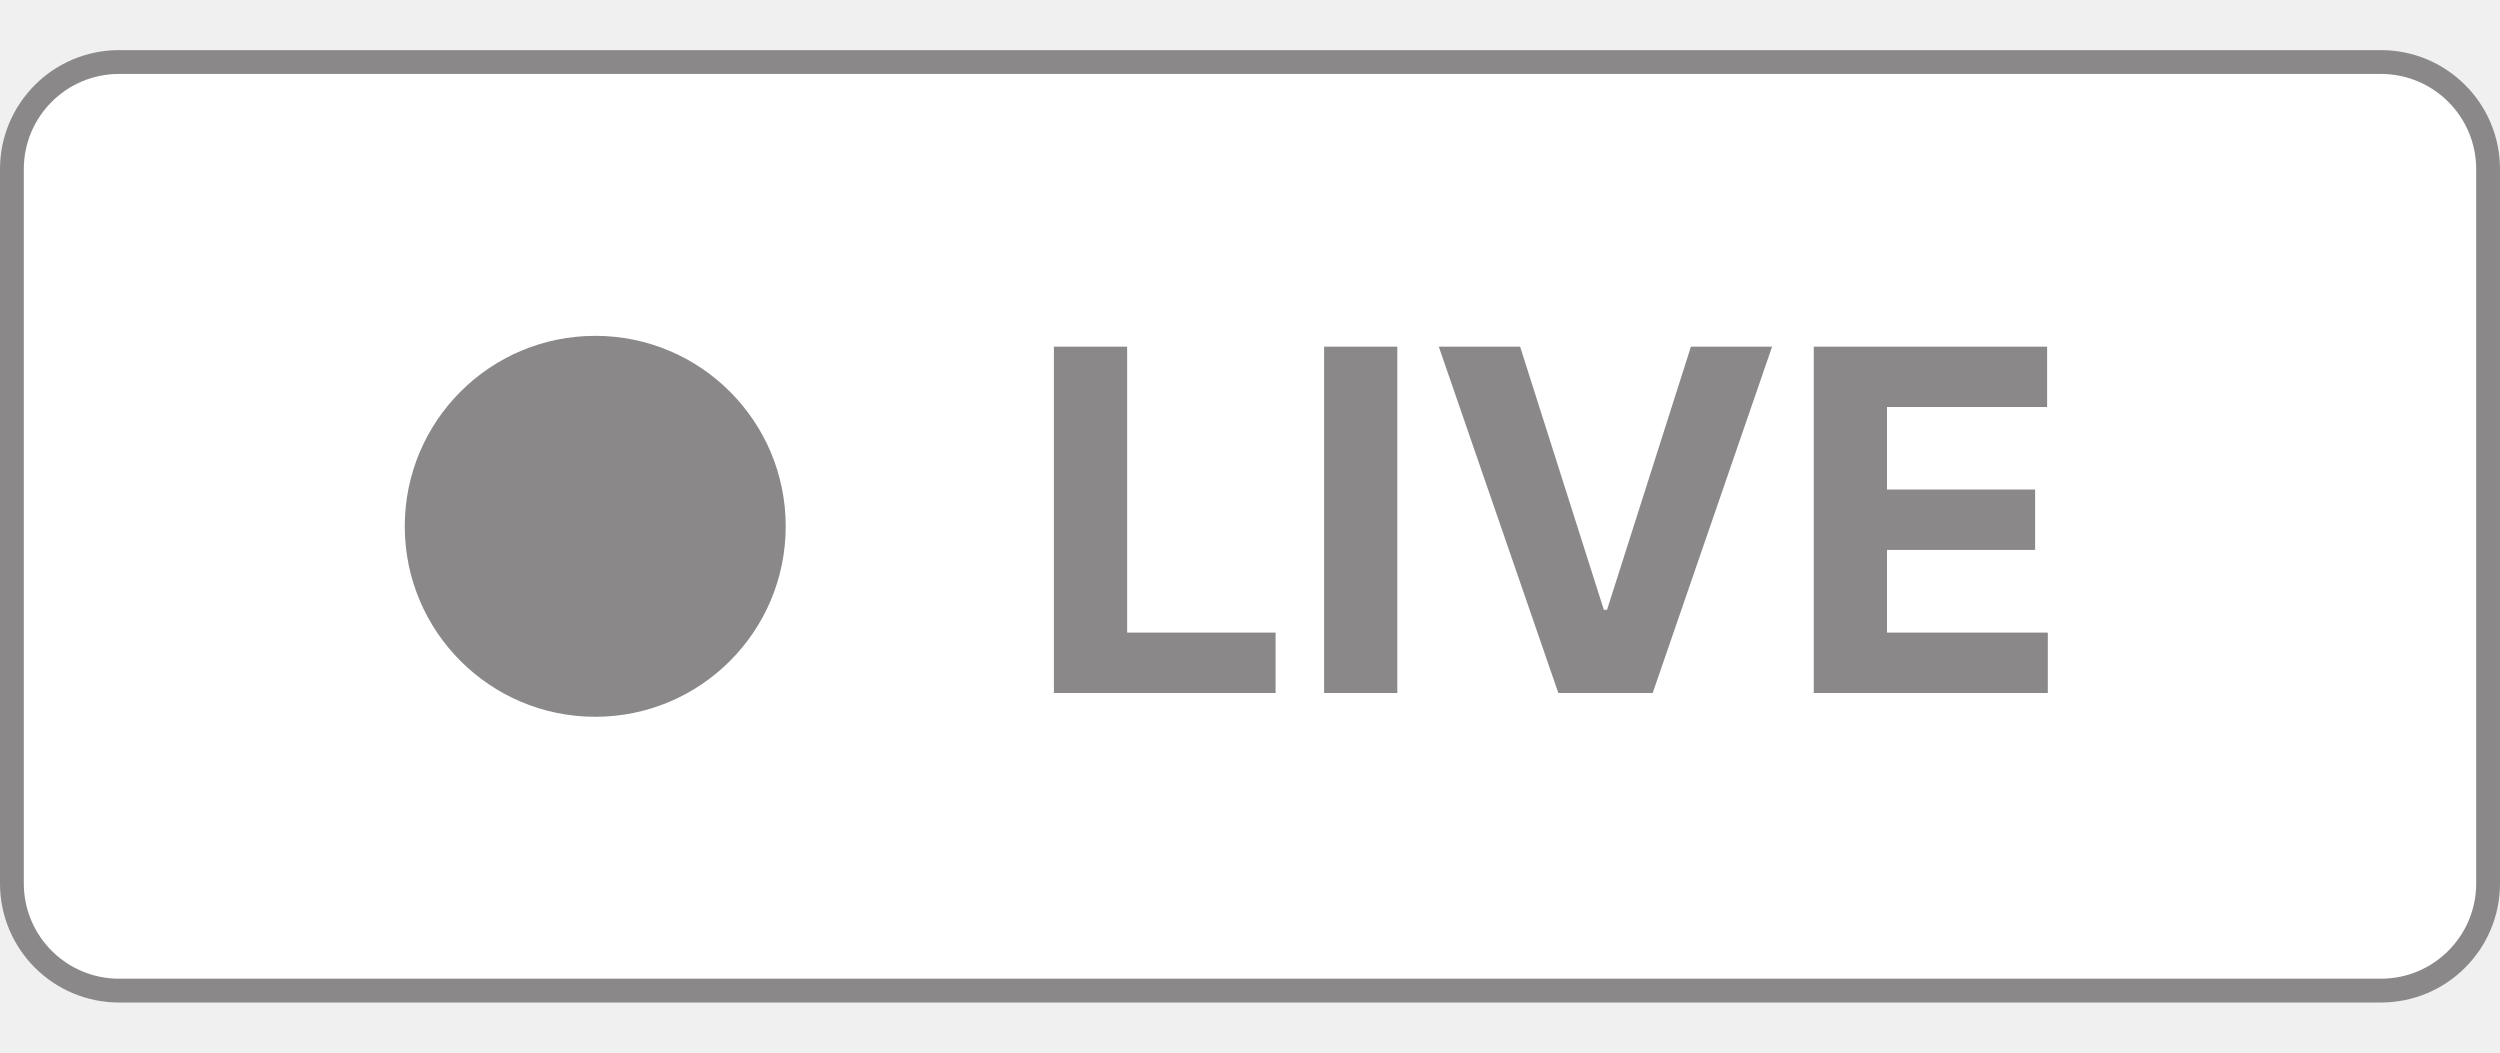
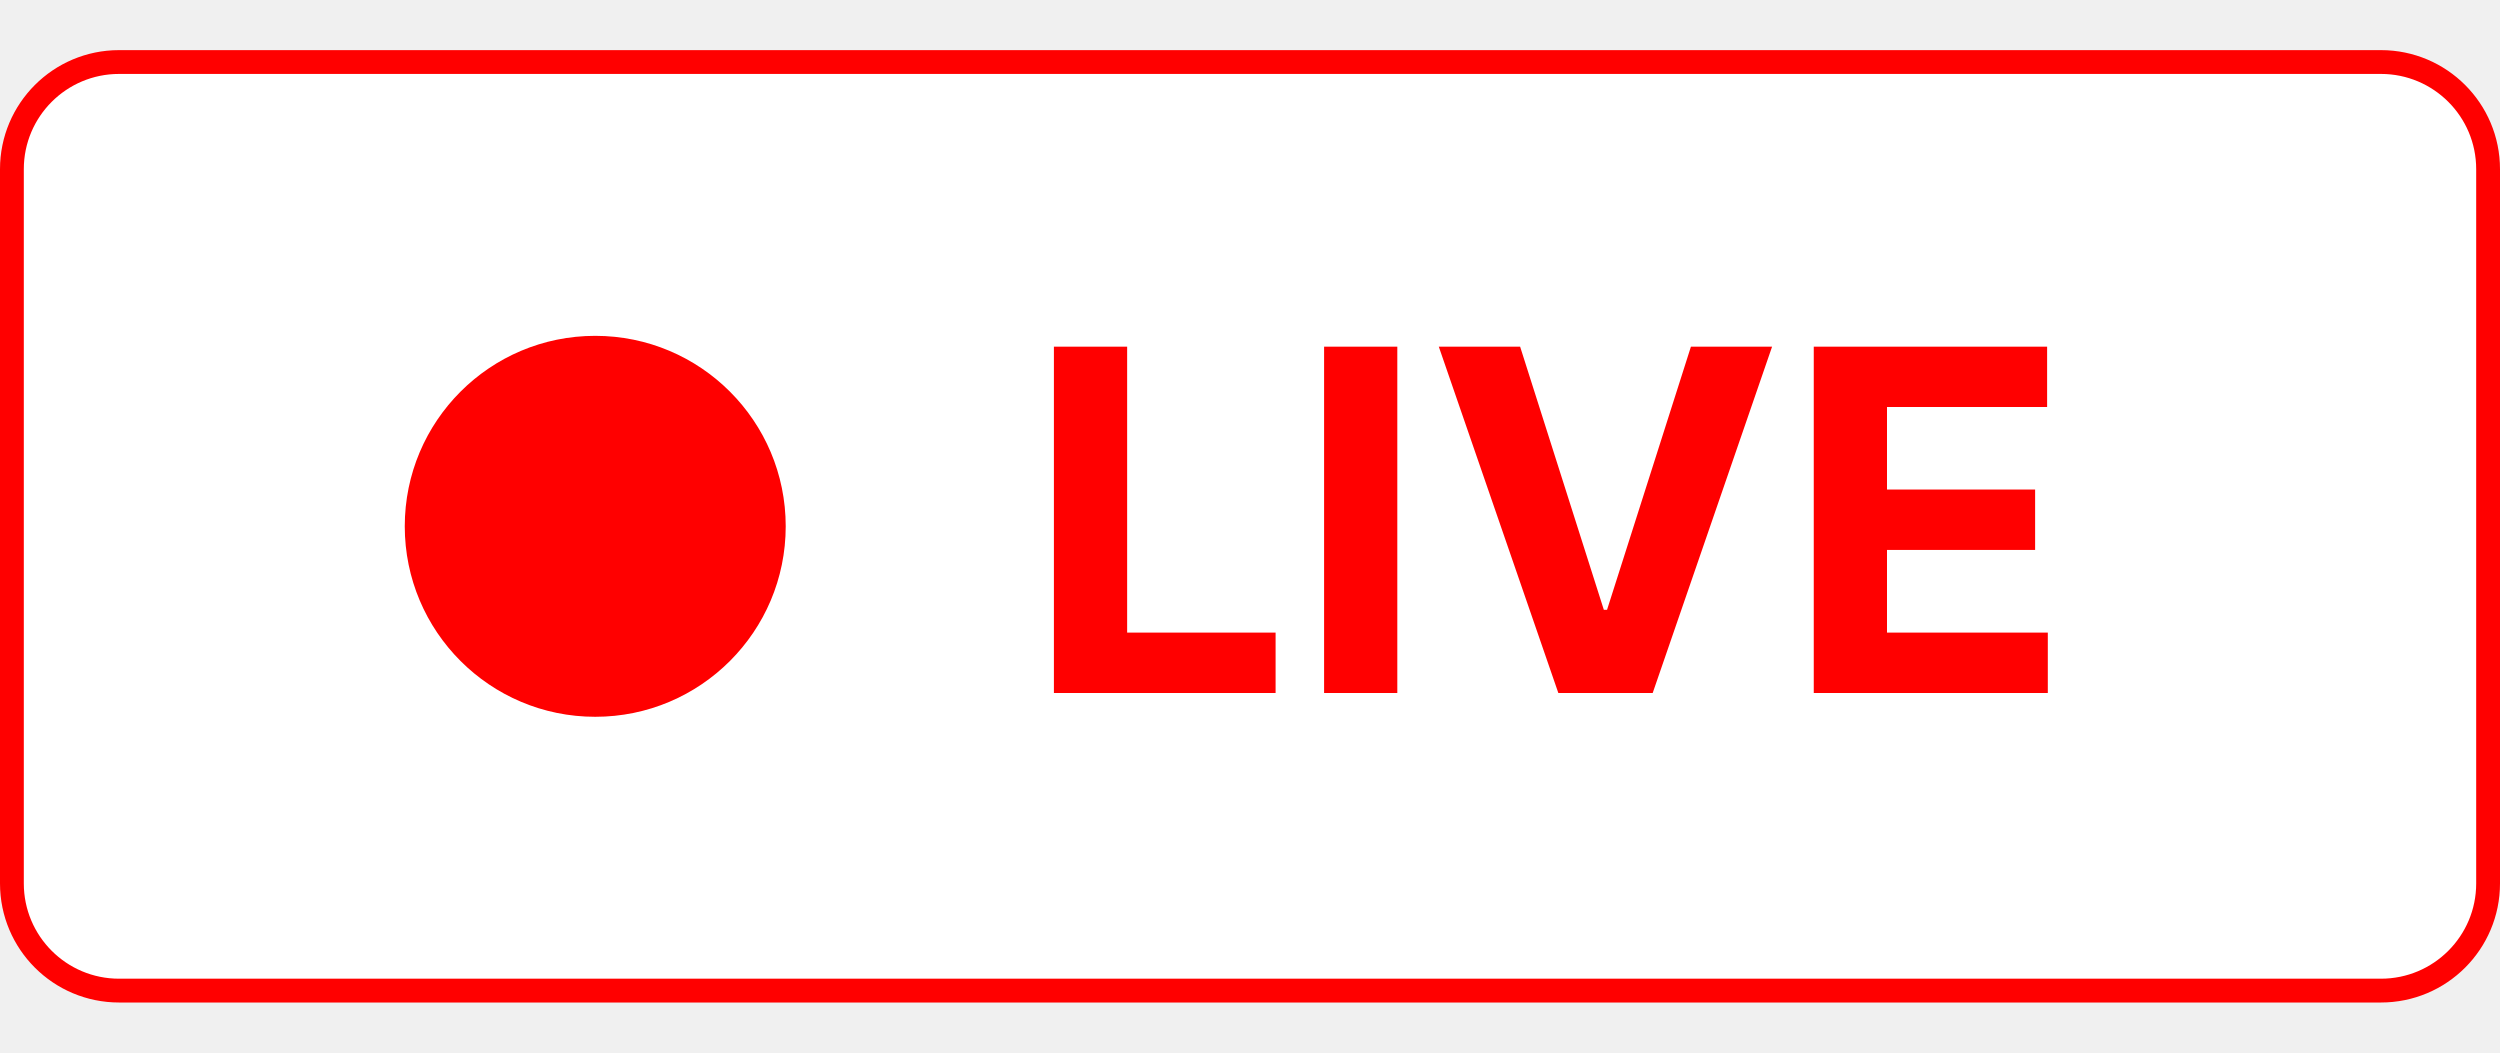
<svg xmlns="http://www.w3.org/2000/svg" width="95" height="40" viewBox="0 0 105 40" fill="none">
  <rect x="0.5" y="0.5" width="104" height="39" rx="4.5" fill="white" />
-   <rect x="0.5" y="0.5" width="104" height="39" rx="4.5" stroke="#8A8888" />
-   <circle cx="25" cy="20" r="8" fill="#8A8888" />
-   <path d="M44.264 27V12.454H47.34V24.465H53.575V27H44.264ZM58.687 12.454V27H55.612V12.454H58.687ZM63.845 12.454L67.361 23.506H67.496L71.019 12.454H74.428L69.413 27H65.45L60.429 12.454H63.845ZM76.178 27V12.454H85.979V14.99H79.254V18.456H85.475V20.991H79.254V24.465H86.008V27H76.178Z" fill="#8A8888" />
+   <rect x="0.5" y="0.5" width="104" height="39" rx="4.5" stroke="#FF0000" />
+   <circle cx="25" cy="20" r="8" fill="#FF0000" />
+   <path d="M44.264 27V12.454H47.34V24.465H53.575V27H44.264ZM58.687 12.454V27H55.612V12.454H58.687ZM63.845 12.454L67.361 23.506H67.496L71.019 12.454H74.428L69.413 27H65.45L60.429 12.454H63.845ZM76.178 27V12.454H85.979V14.99H79.254V18.456H85.475V20.991H79.254V24.465H86.008V27H76.178Z" fill="#FF0000" />
</svg>
